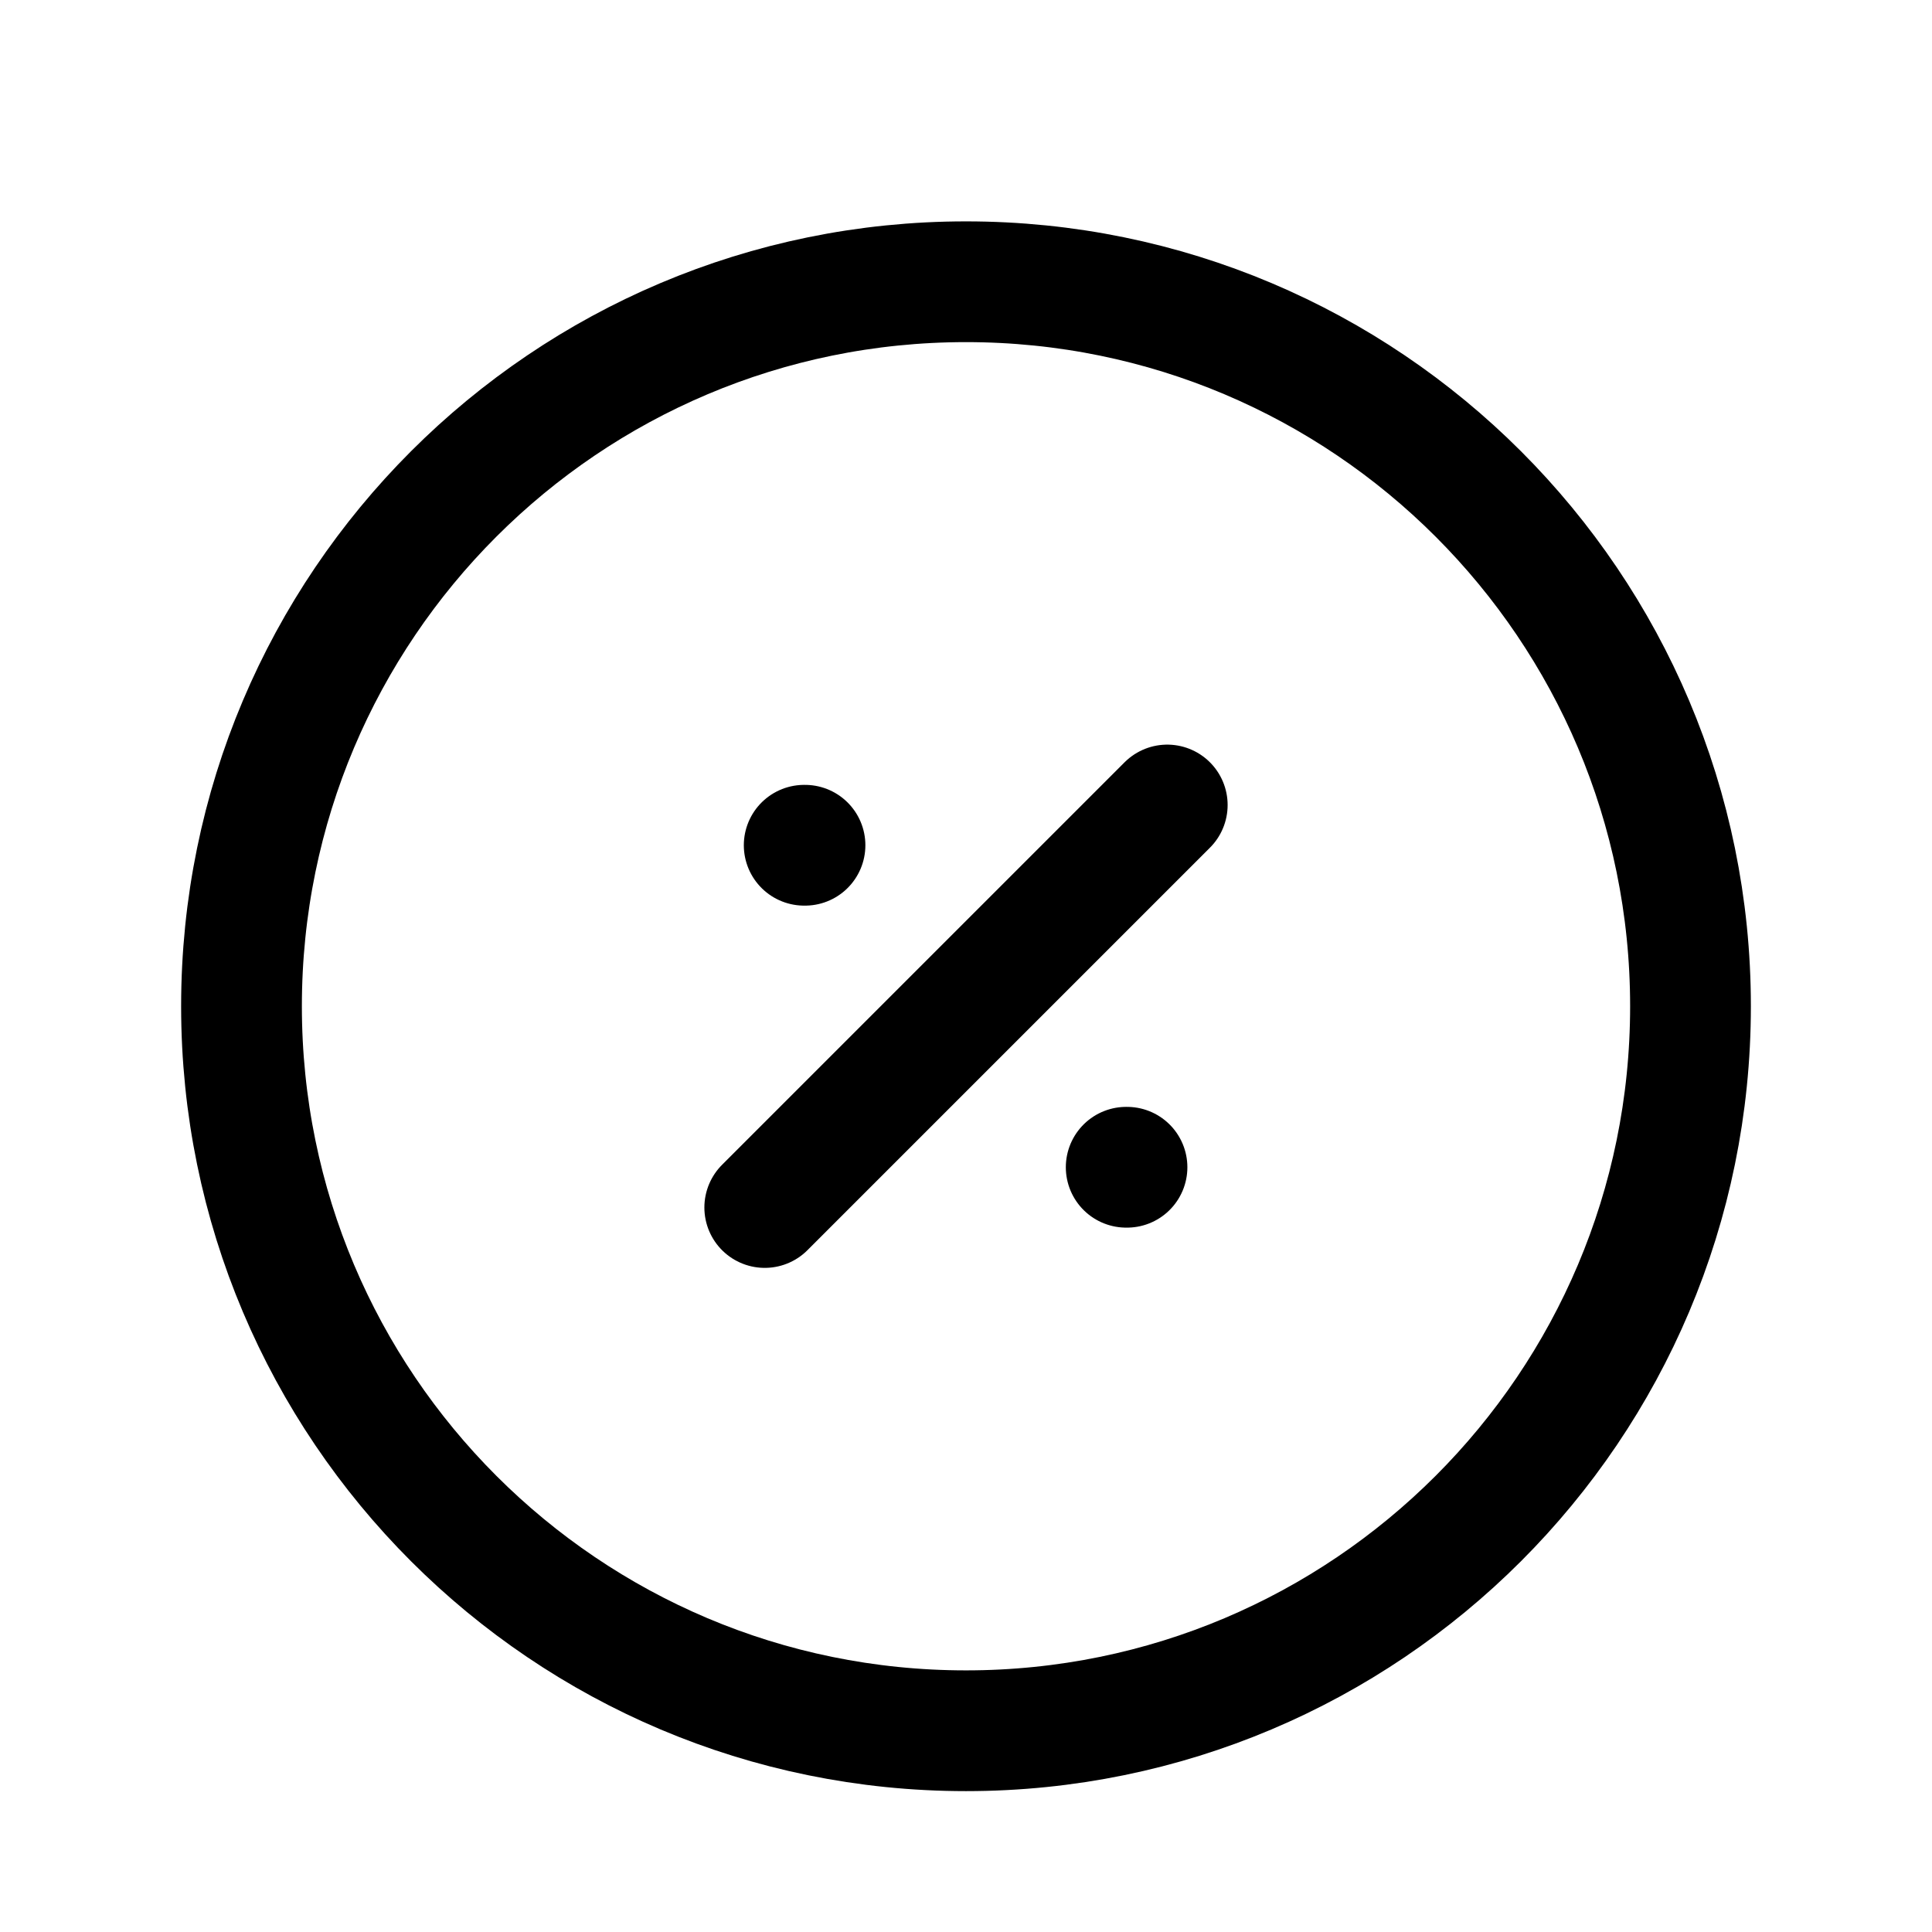
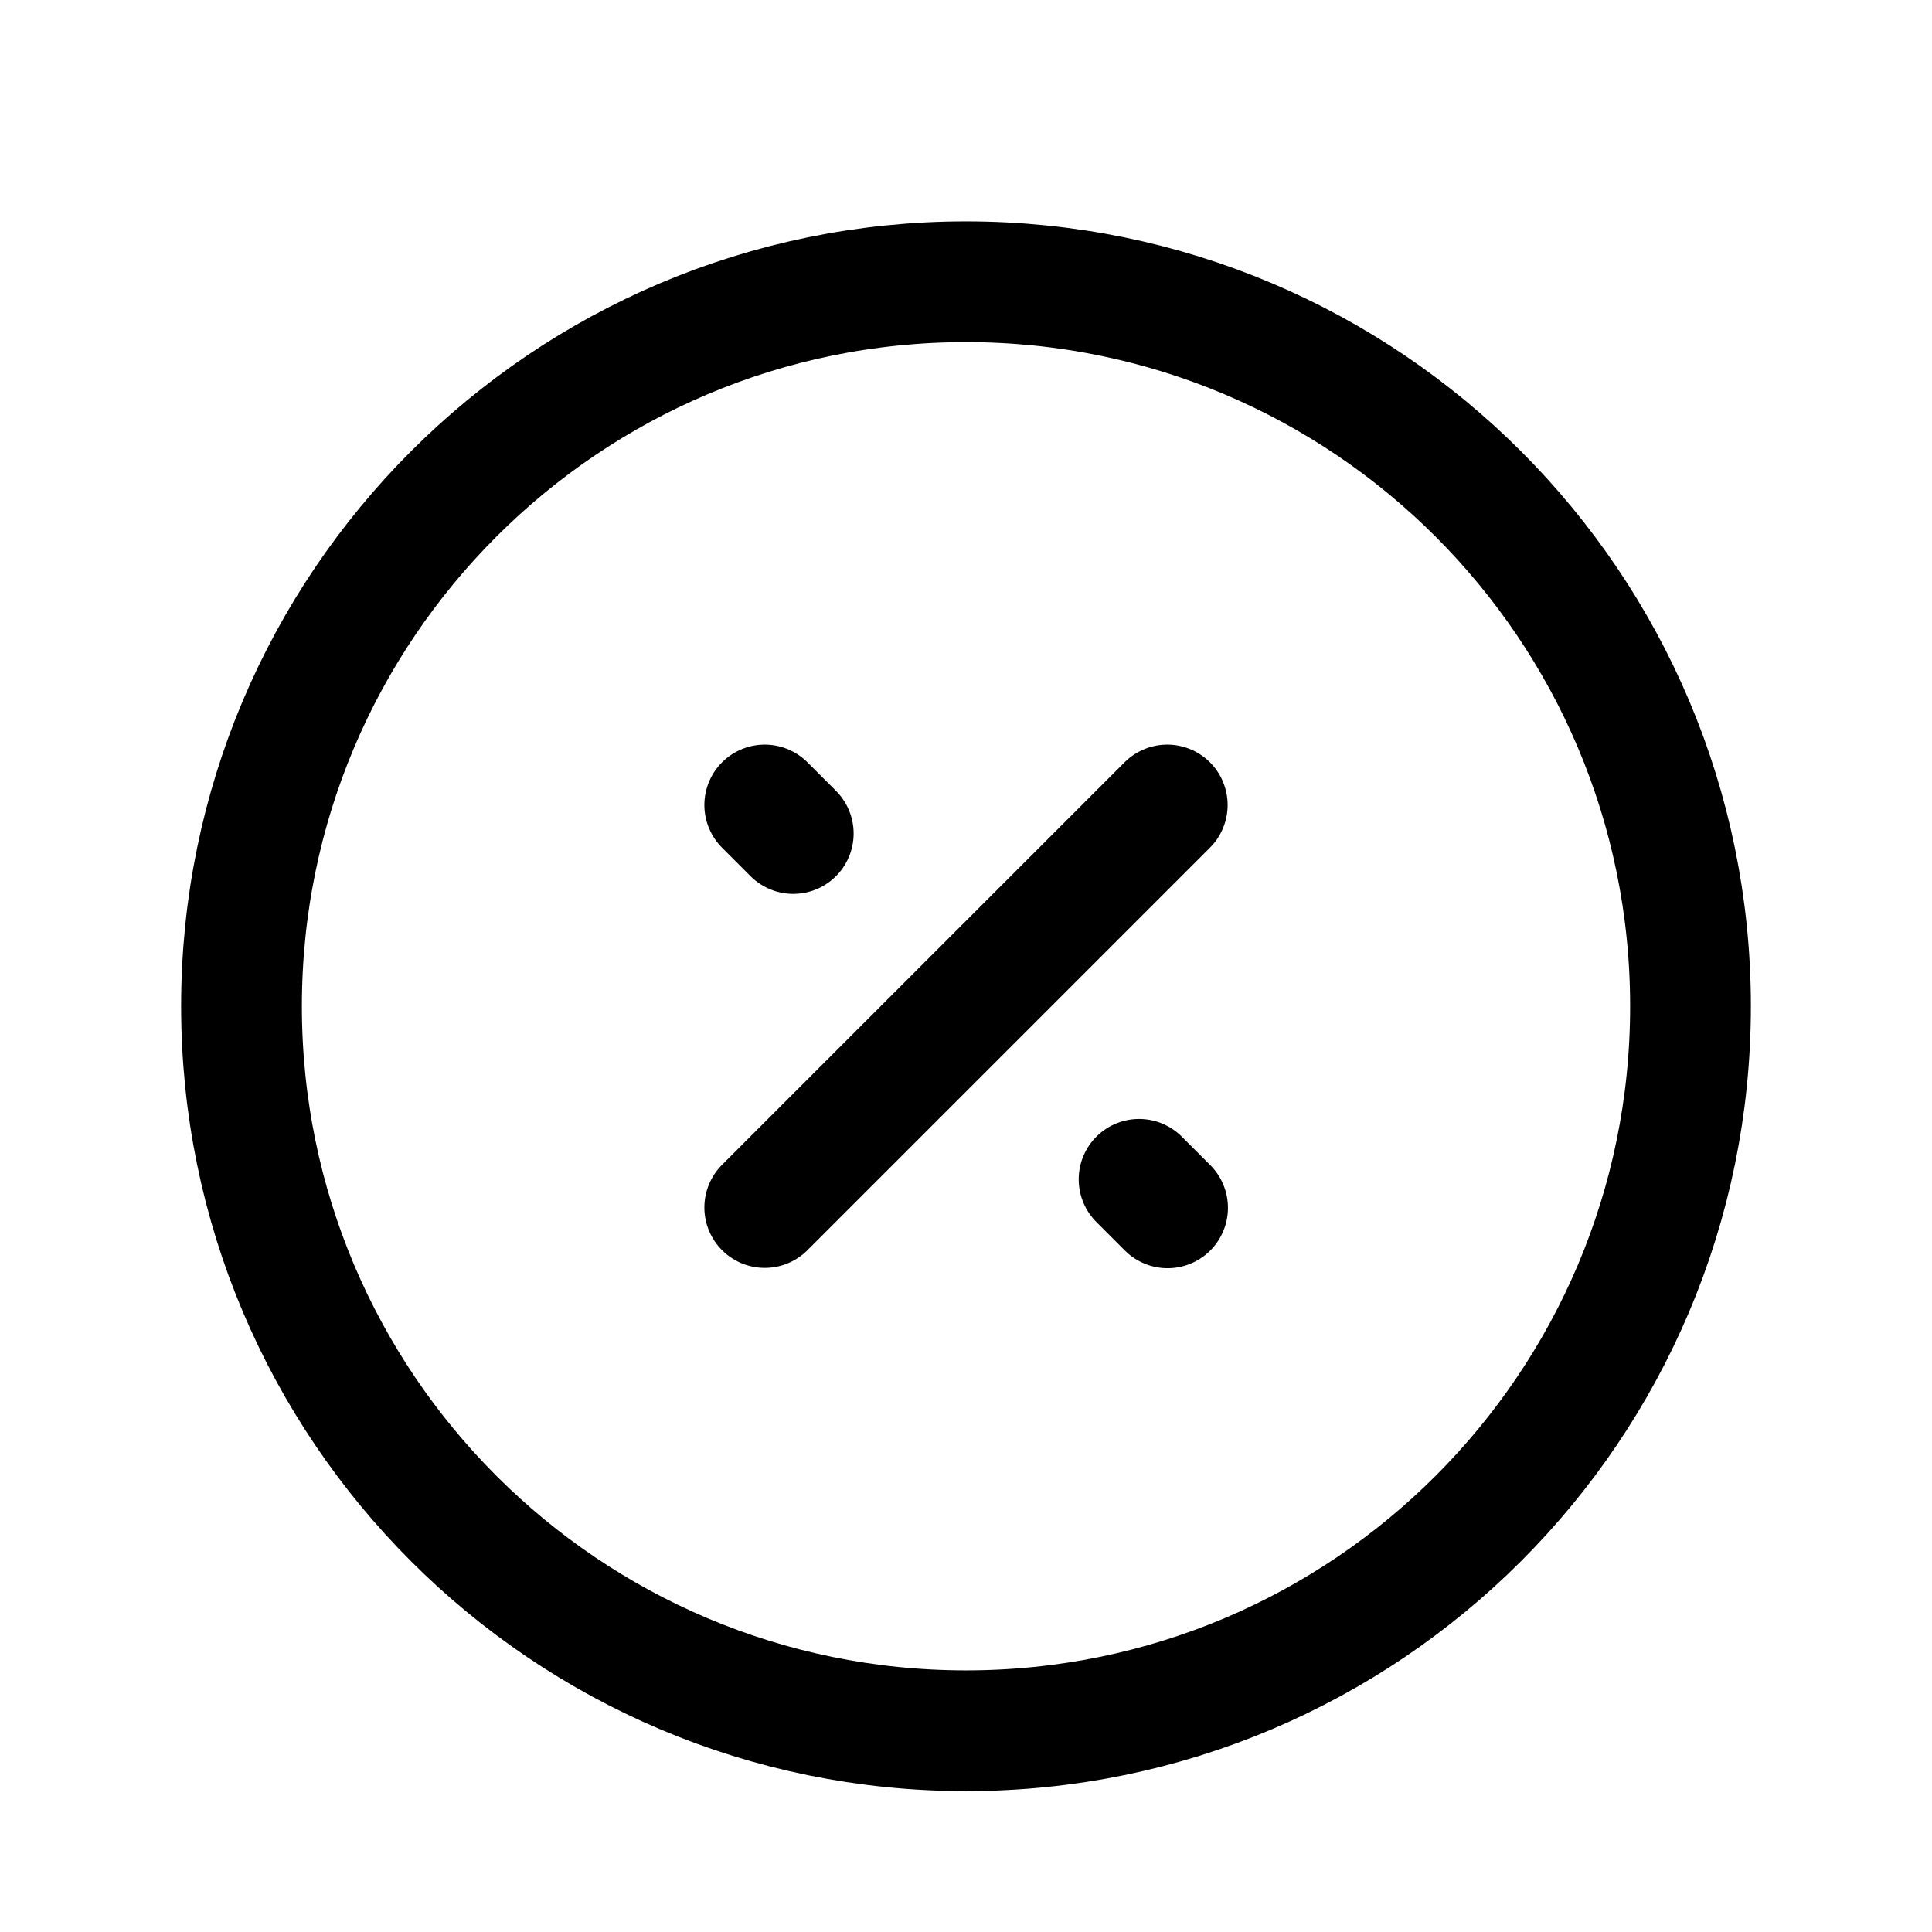
<svg xmlns="http://www.w3.org/2000/svg" width="24" height="24" fill="none" viewBox="0 0 24 24" stroke-width="1.5" stroke-linecap="round" stroke-linejoin="round" stroke="currentColor">
  <circle cx="12" cy="12.5" r="9" />
-   <path d="m9.5 15 5-5m-4.51.5H10m3.99 4H14" />
+   <path d="M9.854 10.354 9.5 10m5.004 5.004-.354-.354M9.5 15l5-5" />
</svg>
